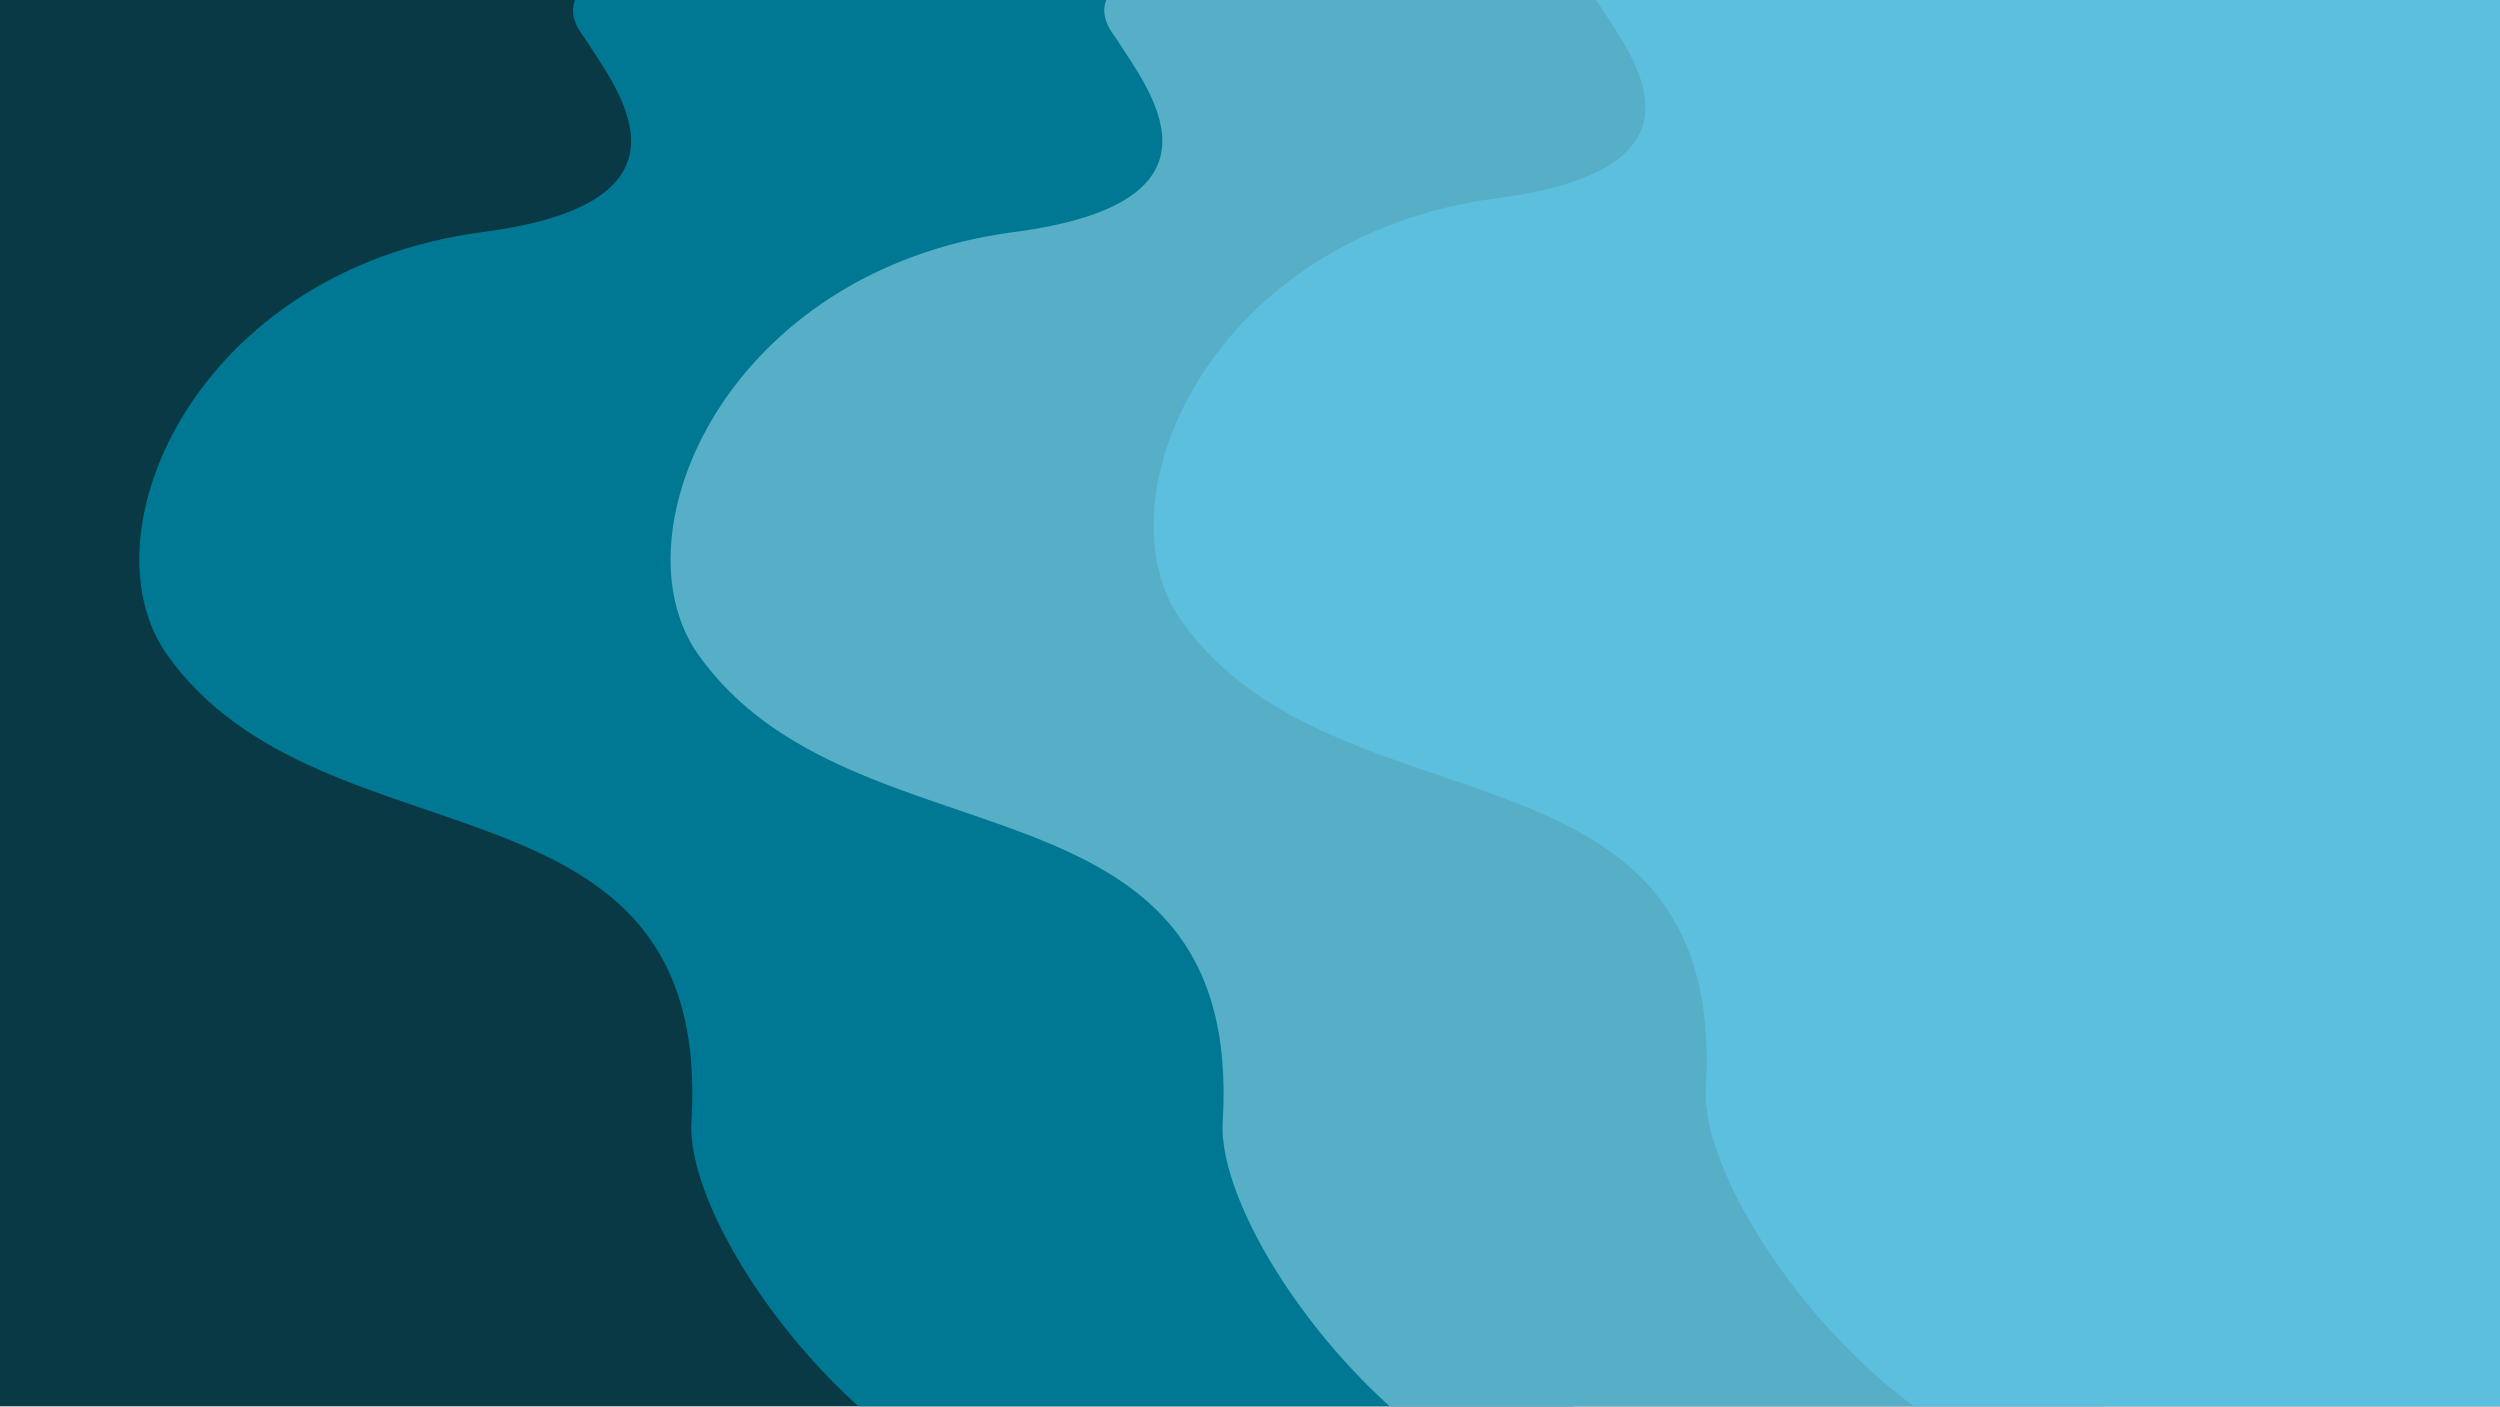
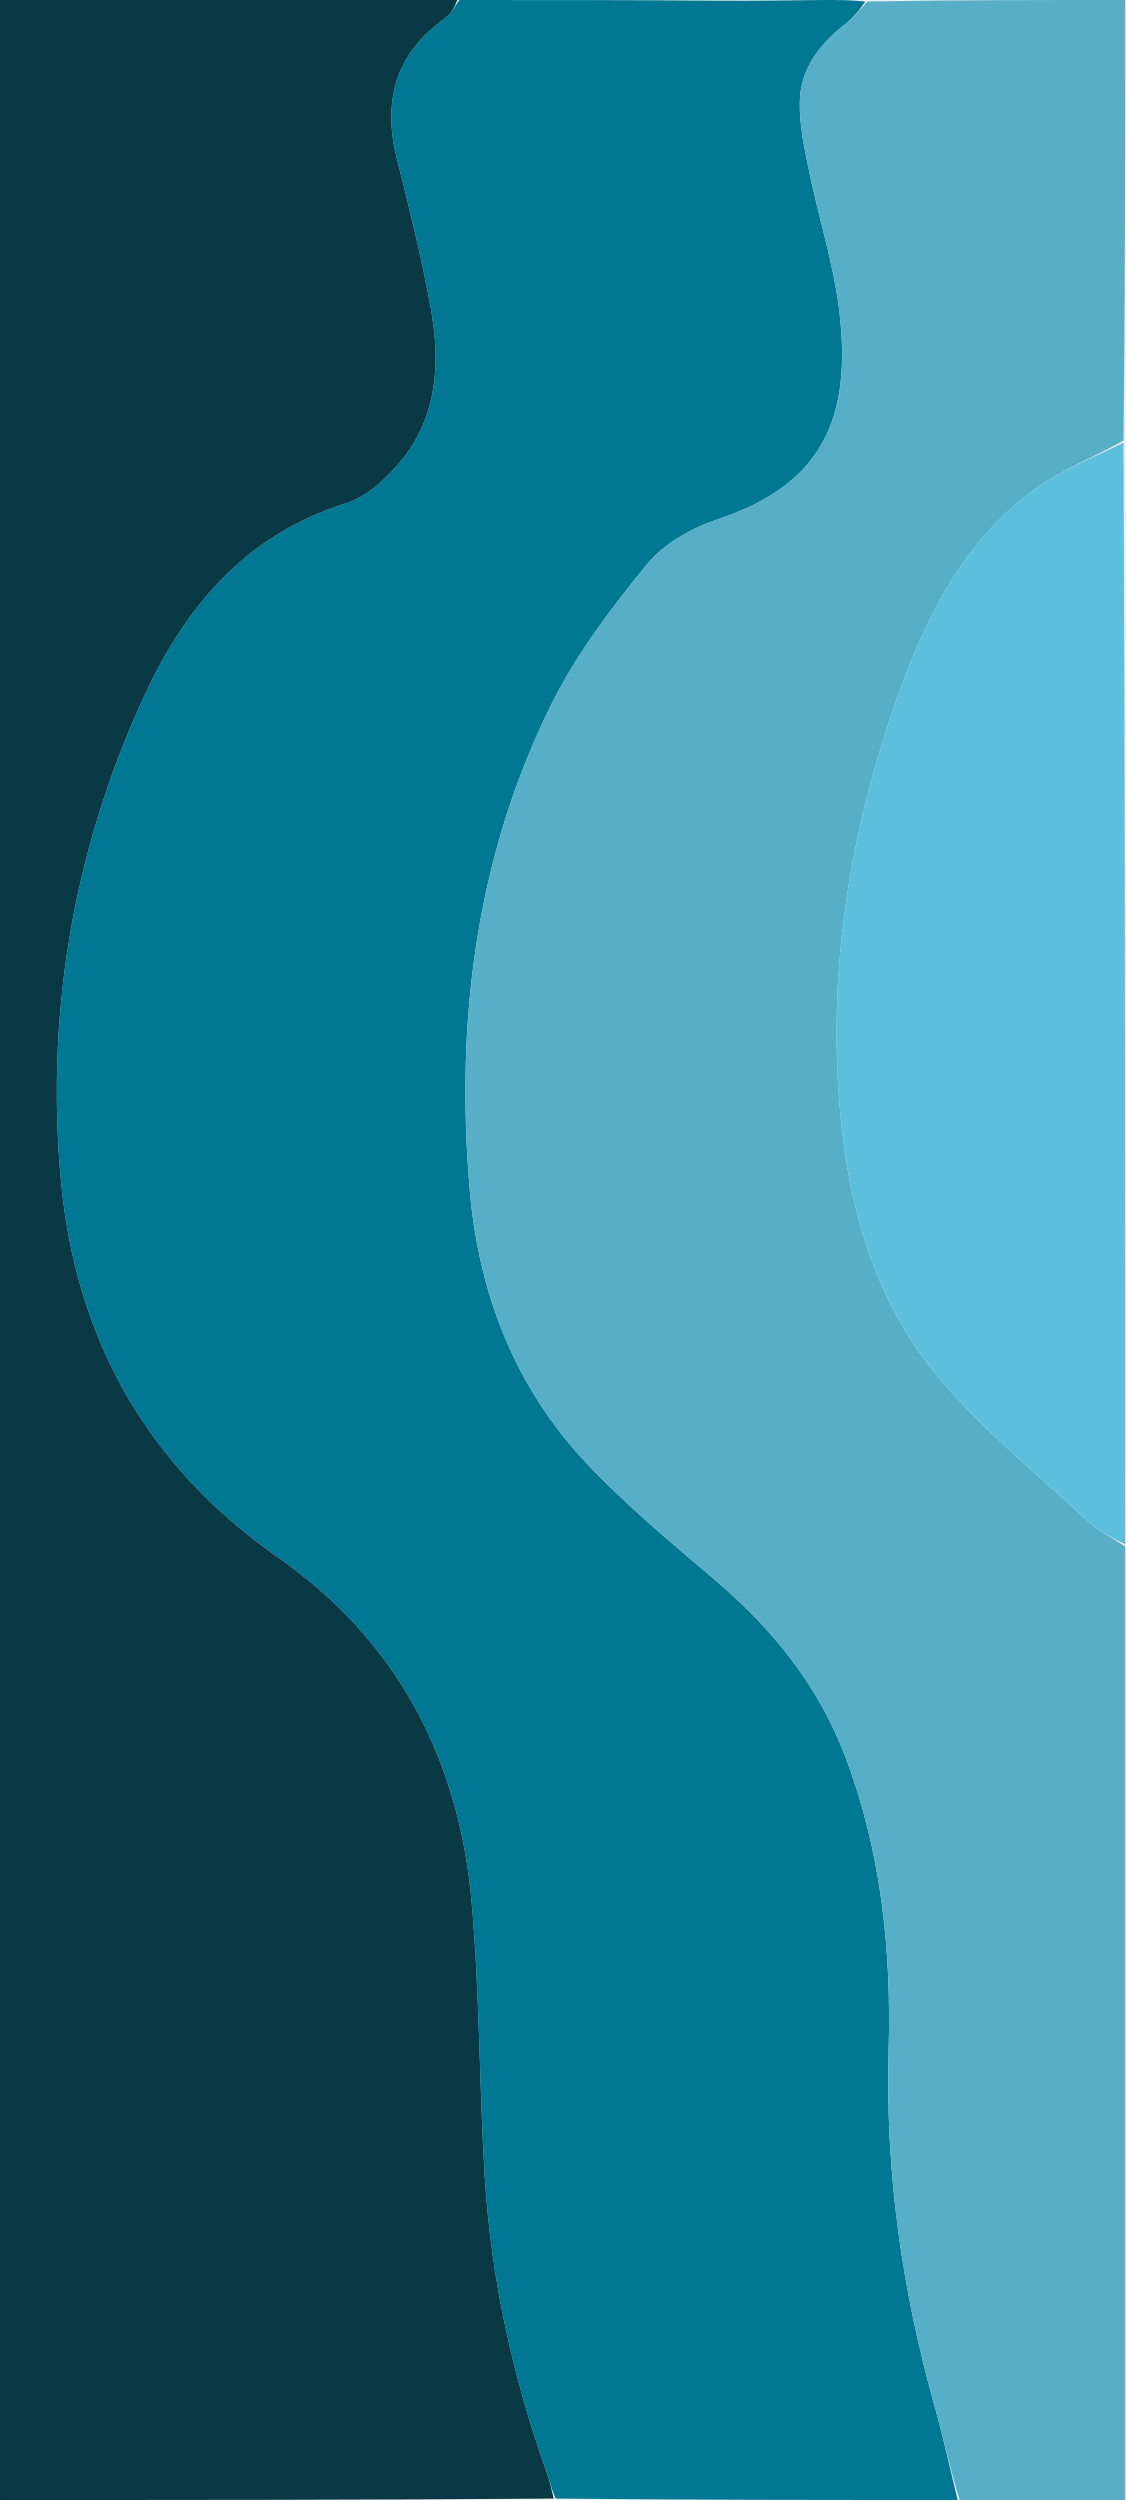
- <svg xmlns="http://www.w3.org/2000/svg" width="1920" height="1080" viewBox="0 0 1920 1080" fill="none">
-   <g clip-path="url(#clip0_2039_1151)">
-     <rect width="1920" height="1080" fill="#093945" />
-     <path d="M448.941 29.088C472.565 66.933 546.677 155.112 370.644 178.231C150.603 207.131 62.513 409.967 128.328 502.837C247.63 671.181 547.871 582.932 531.049 861.613C525.832 948.041 677.082 1154.11 828.276 1162.37C979.47 1170.63 1254.86 1096.31 1277.13 1016.32C1299.41 936.334 1355.43 58.504 1255.53 -1.36C1155.64 -61.224 347.02 -99.929 448.941 29.088Z" fill="#007893" />
-     <path d="M856.941 29.088C880.565 66.933 954.677 155.112 778.644 178.231C558.603 207.131 470.513 409.967 536.328 502.837C655.63 671.181 955.871 582.932 939.049 861.613C933.832 948.041 1085.08 1154.11 1236.28 1162.37C1387.47 1170.63 1662.86 1096.31 1685.13 1016.32C1707.41 936.334 1763.43 58.504 1663.53 -1.36C1563.64 -61.224 755.02 -99.929 856.941 29.088Z" fill="#57AFC7" />
-     <path d="M1227.94 3.088C1251.57 40.933 1325.68 129.112 1149.64 152.231C929.603 181.131 841.513 383.967 907.328 476.837C1026.63 645.181 1326.87 556.932 1310.05 835.613C1304.83 922.041 1456.08 1128.11 1607.28 1136.37C1758.47 1144.63 2033.86 1070.31 2056.13 990.324C2078.41 910.334 2134.43 32.504 2034.53 -27.36C1934.64 -87.224 1126.02 -125.929 1227.94 3.088Z" fill="#5DBFDE" />
+ <svg xmlns="http://www.w3.org/2000/svg" width="262" height="582" viewBox="0 0 262 582" fill="none">
+   <g clip-path="url(#clip0_107_1273)">
+     <path d="M191.94 0C194.971 0 198.001 5.96046e-08 201.443 0.348C200.111 2.393 198.507 4.27 196.599 5.756C190.667 10.374 186.34 16.15 186.185 23.746C186.074 29.138 187.295 34.618 188.391 39.962C190.629 50.88 194.126 61.623 195.415 72.635C198.274 97.066 191.722 112.701 167.169 120.859C161.076 122.883 154.551 126.569 150.585 131.421C142.208 141.666 134.004 152.503 128.191 164.309C110.745 199.741 106.036 237.754 109.332 276.762C111.361 300.782 119.708 322.702 136.382 340.466C145.688 350.381 156.272 359.147 166.656 367.988C179.849 379.22 190.418 392.334 196.625 408.547C205.093 430.667 207.536 453.883 206.875 477.32C206.077 505.596 209.971 533.113 217.596 560.239C219.616 567.426 221.171 574.743 222.94 582C191.919 582 160.898 582 129.376 581.671C128.357 579.443 127.963 577.5 127.304 575.651C119.369 553.397 114.326 530.494 112.862 506.928C111.53 485.489 111.704 463.933 109.77 442.559C106.77 409.383 92.49 381.953 64.685 362.534C33.82 340.977 17.329 311.007 14.097 274.007C10.761 235.815 16.981 198.896 32.746 163.823C42.511 142.1 56.504 124.731 80.523 117.165C85.642 115.553 90.485 110.972 93.93 106.566C101.833 96.456 102.486 84.285 100.351 72.195C98.268 60.404 95.348 48.744 92.421 37.121C89.001 23.544 92.004 12.451 103.747 4.147C105.108 3.185 105.89 1.402 106.94 9.53674e-07C126.628 -4.63257e-08 146.315 -4.47035e-08 166.854 0.156C175.783 0.208 183.862 0.104 191.94 0Z" fill="#017893" />
+     <path d="M223.409 582C221.171 574.743 219.616 567.426 217.596 560.239C209.971 533.113 206.077 505.596 206.875 477.32C207.537 453.883 205.093 430.667 196.625 408.547C190.419 392.334 179.849 379.22 166.656 367.988C156.272 359.147 145.688 350.381 136.382 340.466C119.709 322.702 111.361 300.782 109.332 276.762C106.036 237.754 110.745 199.741 128.191 164.309C134.004 152.503 142.208 141.666 150.585 131.421C154.551 126.569 161.076 122.883 167.169 120.859C191.722 112.701 198.274 97.066 195.415 72.635C194.126 61.623 190.629 50.88 188.391 39.962C187.295 34.618 186.074 29.138 186.185 23.746C186.341 16.15 190.667 10.374 196.599 5.756C198.507 4.27 200.111 2.393 201.898 0.348C221.887 5.96046e-08 241.833 0 261.94 0C261.94 34.021 261.94 68.042 261.56 102.567C254.297 106.683 246.833 109.505 240.643 114.058C224.439 125.977 215.643 143.418 209.135 161.696C197.496 194.381 192.13 228.108 196.002 262.911C198.392 284.388 204.884 304.644 218.896 321.154C229.155 333.241 241.698 343.406 253.386 354.251C255.874 356.559 259.07 358.104 261.94 360C261.94 434 261.94 508 261.94 582C249.168 582 236.523 582 223.409 582Z" fill="#57AFC7" />
+     <path d="M106.472 9.54007e-07C105.89 1.402 105.108 3.185 103.747 4.147C92.004 12.451 89.001 23.544 92.421 37.121C95.348 48.744 98.269 60.404 100.351 72.195C102.486 84.285 101.833 96.456 93.93 106.566C90.485 110.972 85.642 115.553 80.523 117.165C56.504 124.731 42.511 142.1 32.746 163.823C16.981 198.896 10.761 235.815 14.097 274.007C17.329 311.007 33.82 340.977 64.685 362.534C92.49 381.953 106.77 409.383 109.771 442.559C111.704 463.933 111.53 485.489 112.862 506.928C114.327 530.494 119.369 553.397 127.304 575.651C127.963 577.5 128.357 579.443 128.907 581.671C85.963 582 42.986 582 0.005 582C4.19095e-09 388 0 194 0 3.3309e-10C35.374 3.3309e-10 70.689 -4.59926e-08 106.472 9.54007e-07Z" fill="#093945" />
+     <path d="M261.94 359.531C259.07 358.104 255.874 356.56 253.386 354.251C241.698 343.406 229.154 333.242 218.896 321.154C204.884 304.644 198.391 284.388 196.002 262.912C192.13 228.108 197.496 194.381 209.134 161.696C215.643 143.418 224.439 125.978 240.642 114.058C246.833 109.505 254.297 106.683 261.56 103.036C261.94 188.354 261.94 273.709 261.94 359.531Z" fill="#5CBFDE" />
  </g>
  <defs>
-     <clipPath id="clip0_2039_1151">
-       <rect width="1920" height="1080" fill="white" />
+     <clipPath id="clip0_107_1273">
+       <rect width="262" height="582" fill="white" />
    </clipPath>
  </defs>
</svg>
